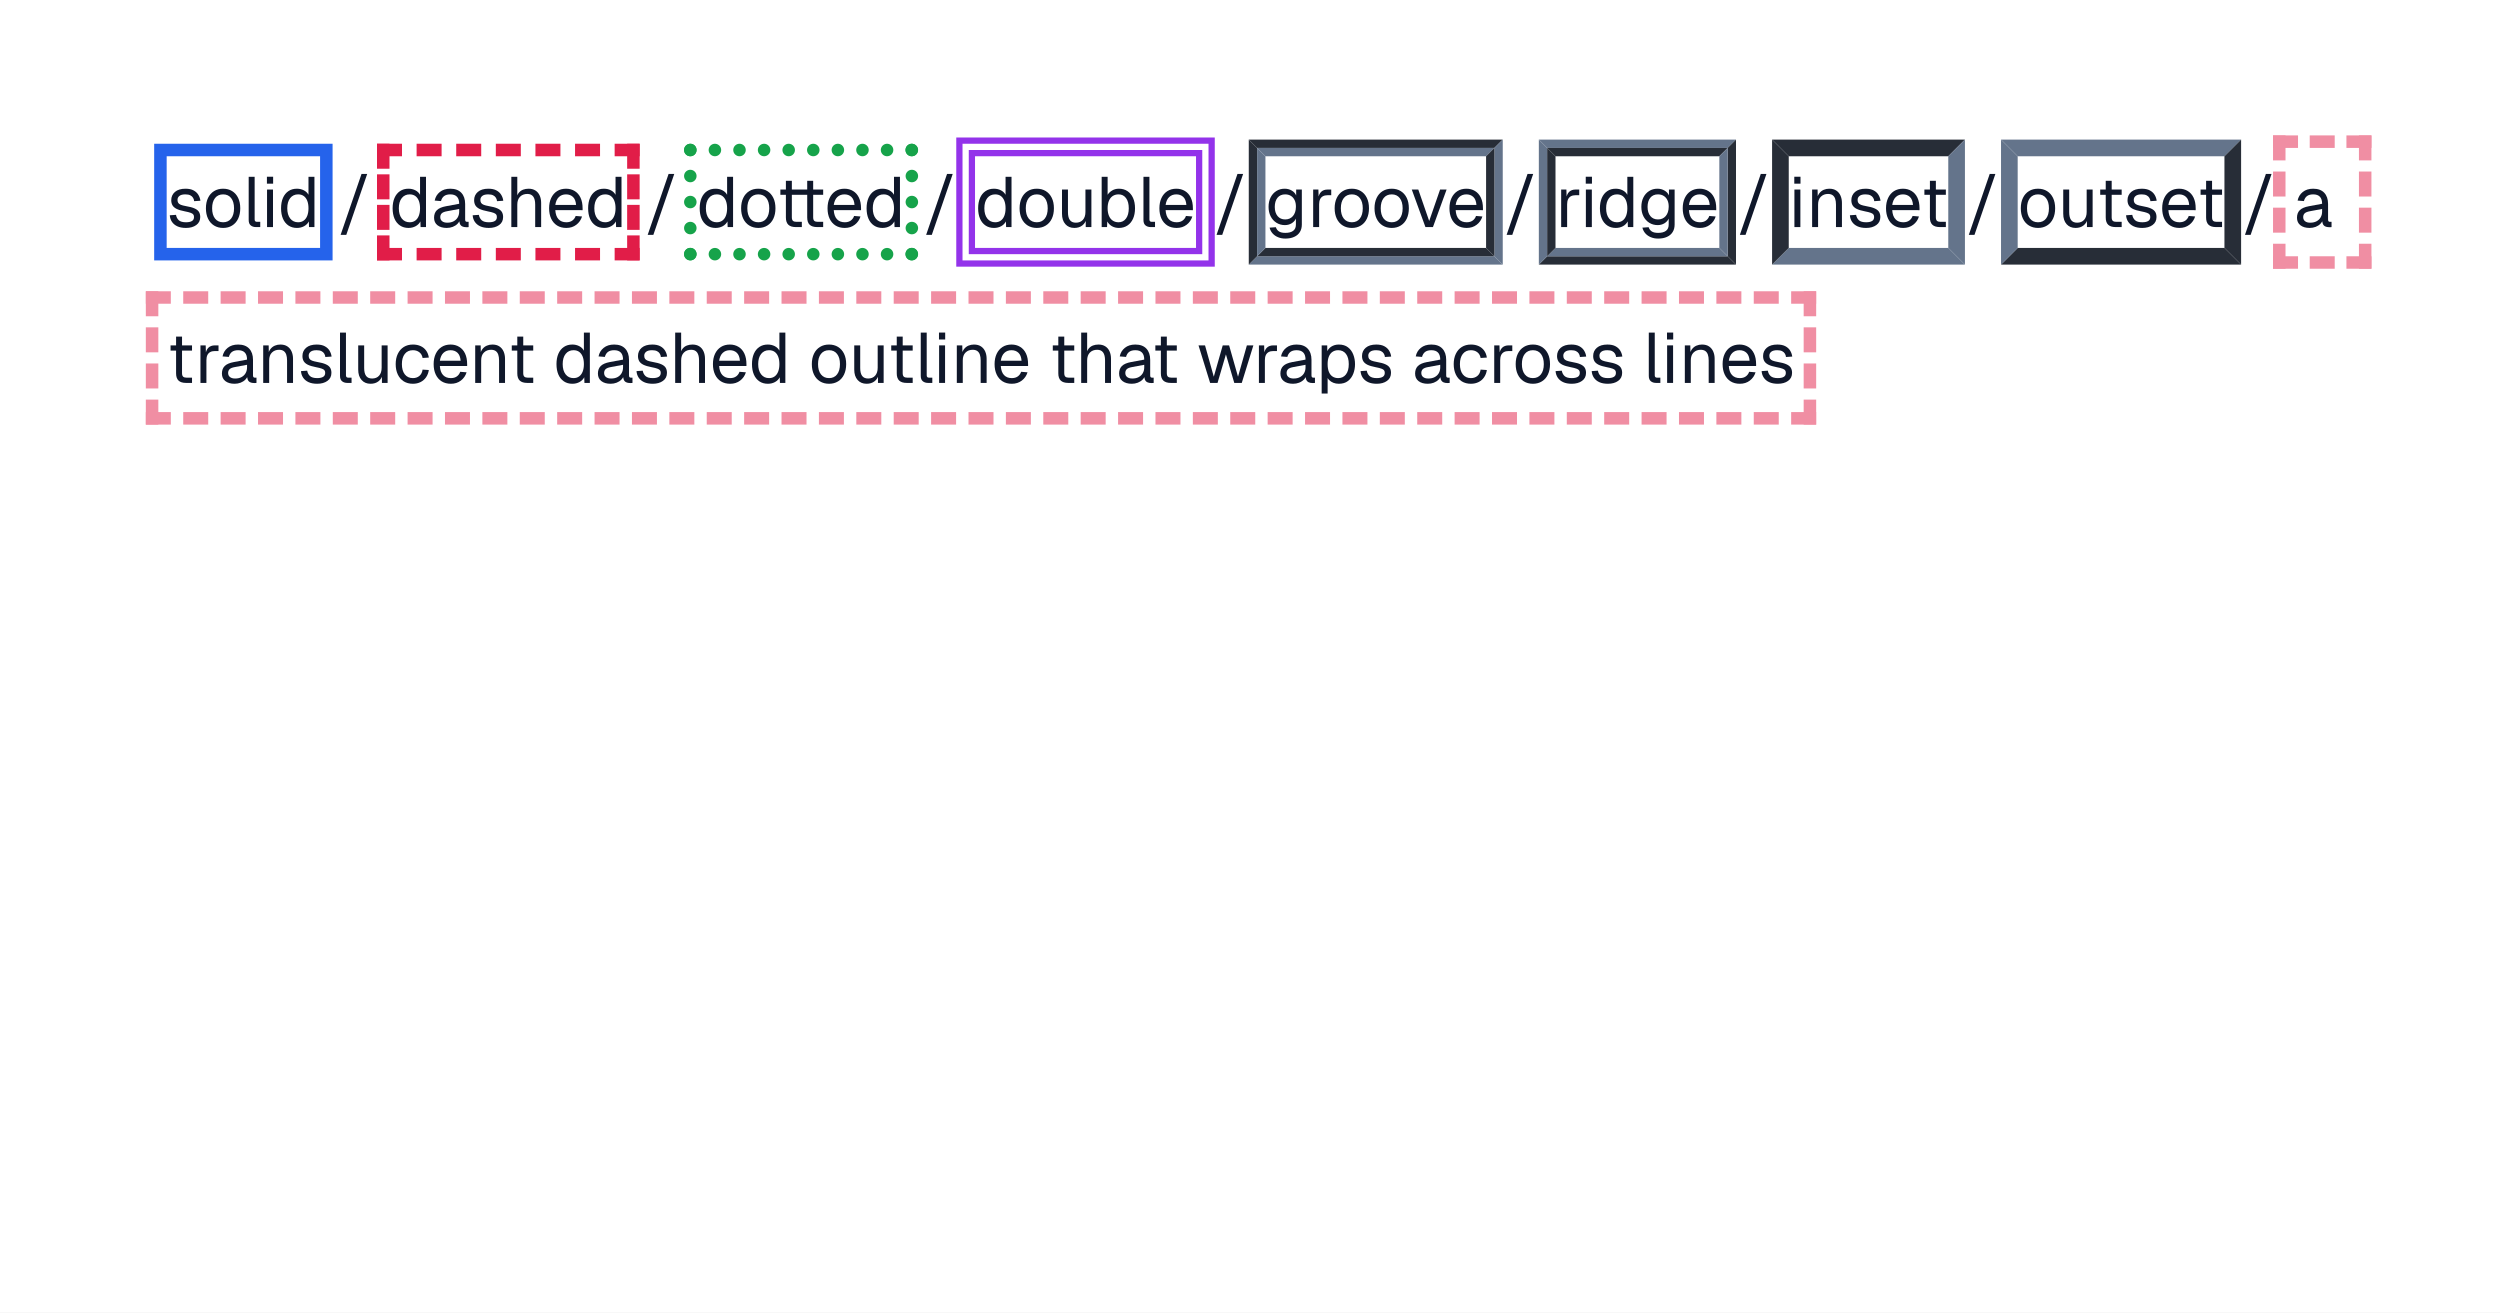
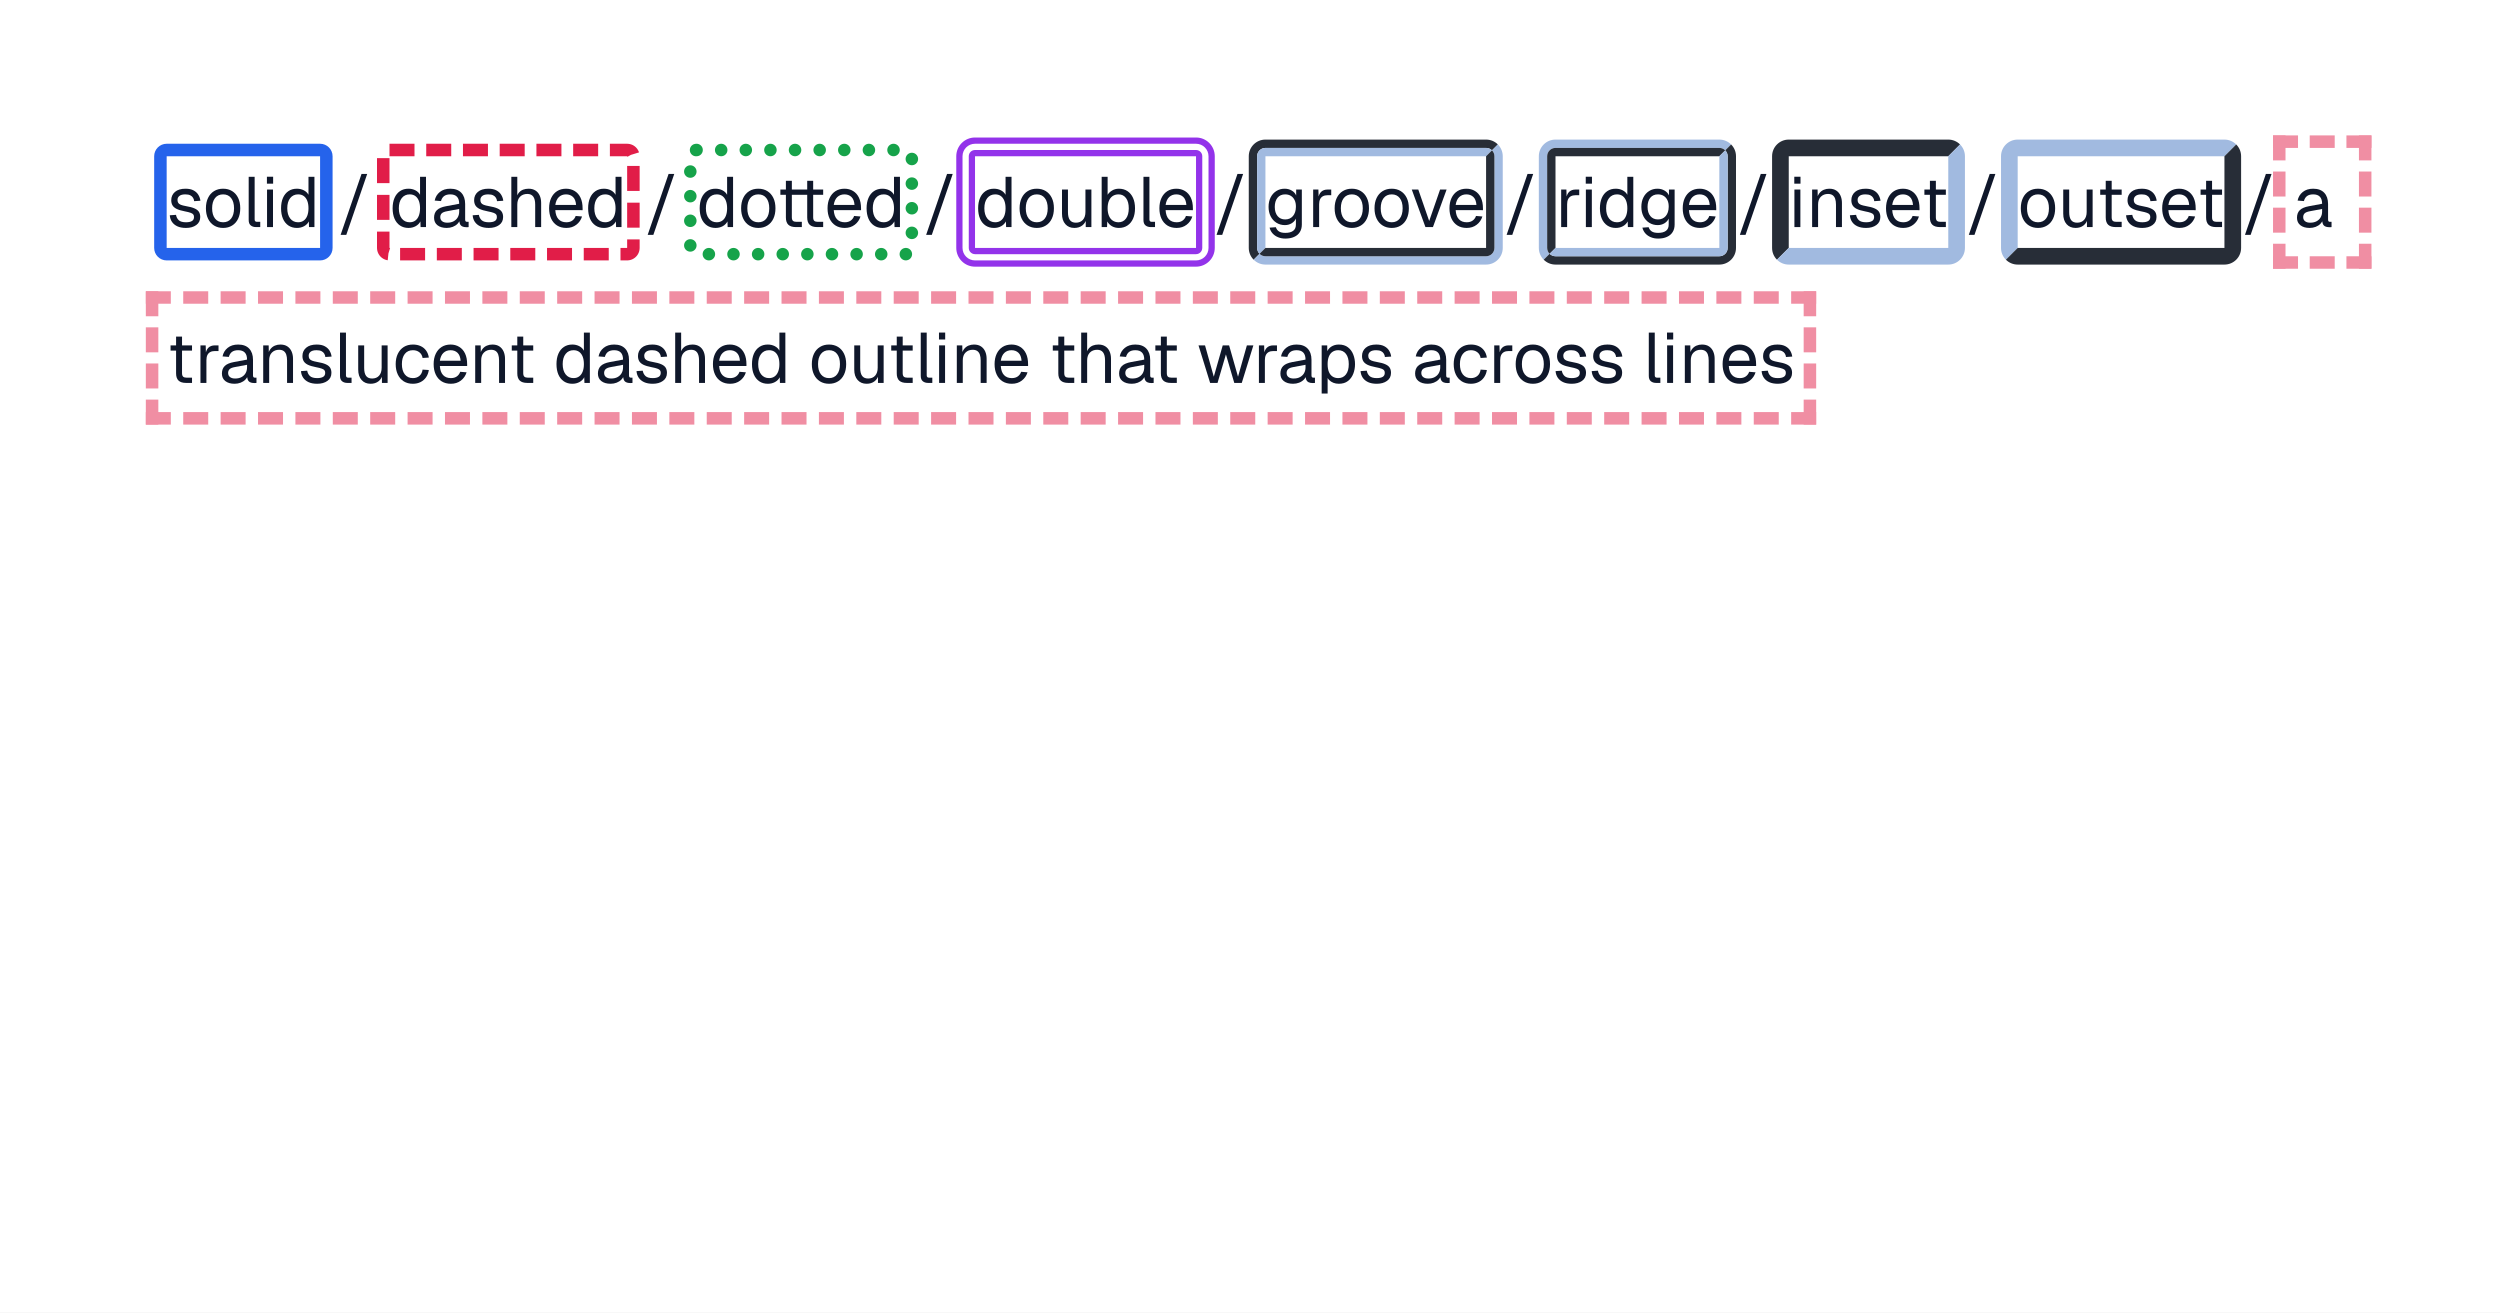
<svg xmlns="http://www.w3.org/2000/svg" width="1200" height="630" viewBox="0 0 1200 630">
  <rect x="0" y="0" width="1200" height="630" fill="#fff" />
  <g fill="#0f172a">
    <use href="#g0" x="80" y="109" />
    <use href="#g1" x="97.34" y="109" />
    <use href="#g2" x="116.65" y="109" />
    <use href="#g3" x="125.46" y="109" />
    <use href="#g4" x="133.41" y="109" />
  </g>
  <use href="#g5" x="162.14" y="109" fill="#0f172a" />
  <g fill="#0f172a">
    <use href="#g4" x="186.96" y="109" />
    <use href="#g6" x="206.85" y="109" />
    <use href="#g0" x="225.38" y="109" />
    <use href="#g7" x="242.72" y="109" />
    <use href="#g8" x="262.07" y="109" />
    <use href="#g4" x="280.8" y="109" />
  </g>
  <use href="#g5" x="309.53" y="109" fill="#0f172a" />
  <g fill="#0f172a">
    <use href="#g4" x="334.35" y="109" />
    <use href="#g1" x="354.24" y="109" />
    <use href="#g9" x="372.71" y="109" />
    <use href="#g8" x="395.72" y="109" />
    <use href="#g4" x="414.46" y="109" />
  </g>
  <use href="#g5" x="443.19" y="109" fill="#0f172a" />
  <g fill="#0f172a">
    <use href="#g4" x="468.01" y="109" />
    <use href="#g1" x="487.9" y="109" />
    <use href="#g10" x="507.04" y="109" />
    <use href="#g11" x="526.08" y="109" />
    <use href="#g2" x="546.14" y="109" />
    <use href="#g8" x="555.01" y="109" />
  </g>
  <use href="#g5" x="582.59" y="109" fill="#0f172a" />
  <g fill="#0f172a">
    <use href="#g12" x="607.41" y="109" />
    <use href="#g13" x="627.6" y="109" />
    <use href="#g1" x="639.13" y="109" />
    <use href="#g1" x="658.27" y="109" />
    <use href="#g14" x="676.9" y="109" />
    <use href="#g8" x="694.24" y="109" />
  </g>
  <use href="#g5" x="721.82" y="109" fill="#0f172a" />
  <g fill="#0f172a">
    <use href="#g13" x="746.64" y="109" />
    <use href="#g3" x="758.5" y="109" />
    <use href="#g4" x="766.46" y="109" />
    <use href="#g12" x="786.35" y="109" />
    <use href="#g8" x="806.21" y="109" />
  </g>
  <use href="#g5" x="833.78" y="109" fill="#0f172a" />
  <g fill="#0f172a">
    <use href="#g3" x="858.6" y="109" />
    <use href="#g15" x="867.1" y="109" />
    <use href="#g0" x="886.45" y="109" />
    <use href="#g8" x="903.79" y="109" />
    <use href="#g16" x="921.84" y="109" />
  </g>
  <use href="#g5" x="943.67" y="109" fill="#0f172a" />
  <g fill="#0f172a">
    <use href="#g1" x="968.49" y="109" />
    <use href="#g10" x="987.63" y="109" />
    <use href="#g16" x="1006.23" y="109" />
    <use href="#g0" x="1019.01" y="109" />
    <use href="#g8" x="1036.35" y="109" />
    <use href="#g16" x="1054.41" y="109" />
  </g>
  <use href="#g5" x="1076.23" y="109" fill="#0f172a" />
  <use href="#g6" x="1101.05" y="109" fill="#0f172a" />
  <g fill="#0f172a">
    <use href="#g16" x="80" y="183.8" />
    <use href="#g13" x="93.5" y="183.8" />
    <use href="#g6" x="105.02" y="183.8" />
    <use href="#g15" x="123.62" y="183.8" />
    <use href="#g0" x="142.97" y="183.8" />
    <use href="#g2" x="160.48" y="183.8" />
    <use href="#g10" x="169.22" y="183.8" />
    <use href="#g17" x="188.43" y="183.8" />
    <use href="#g8" x="206.65" y="183.8" />
    <use href="#g15" x="225.38" y="183.8" />
    <use href="#g16" x="243.78" y="183.8" />
    <use href="#g4" x="265.61" y="183.8" />
    <use href="#g6" x="285.5" y="183.8" />
    <use href="#g0" x="304.03" y="183.8" />
    <use href="#g7" x="321.37" y="183.8" />
    <use href="#g8" x="340.71" y="183.8" />
    <use href="#g4" x="359.45" y="183.8" />
    <use href="#g1" x="388.18" y="183.8" />
    <use href="#g10" x="407.32" y="183.8" />
    <use href="#g16" x="425.92" y="183.8" />
    <use href="#g2" x="439.24" y="183.8" />
    <use href="#g3" x="448.05" y="183.8" />
    <use href="#g15" x="456.55" y="183.8" />
    <use href="#g8" x="475.9" y="183.8" />
    <use href="#g16" x="503.47" y="183.8" />
    <use href="#g7" x="516.25" y="183.8" />
    <use href="#g6" x="535.67" y="183.8" />
    <use href="#g16" x="552.7" y="183.8" />
    <use href="#g18" x="574.53" y="183.8" />
    <use href="#g13" x="601.56" y="183.8" />
    <use href="#g6" x="613.09" y="183.8" />
    <use href="#g19" x="631.68" y="183.8" />
    <use href="#g0" x="651.57" y="183.8" />
    <use href="#g6" x="677.75" y="183.8" />
    <use href="#g17" x="696.28" y="183.8" />
    <use href="#g13" x="714.51" y="183.8" />
    <use href="#g1" x="726.03" y="183.8" />
    <use href="#g0" x="745.18" y="183.8" />
    <use href="#g0" x="762.52" y="183.8" />
    <use href="#g2" x="788.7" y="183.8" />
    <use href="#g3" x="797.5" y="183.8" />
    <use href="#g15" x="806" y="183.8" />
    <use href="#g8" x="825.35" y="183.8" />
    <use href="#g0" x="844.08" y="183.8" />
  </g>
-   <path d="M74 69h85.64v56h-85.64Zm6 6h73.64v44h-73.64Z" fill="#2563eb" fill-rule="evenodd" />
+   <path d="M80 69h73.64c3.32 0 6 2.69 6 6v44c0 3.31-2.68 6-6 6h-73.64c-3.31 0-6-2.69-6-6v-44c0-3.31 2.69-6 6-6Zm0 6h73.64v44h-73.64v-44Z" fill="#2563eb" fill-rule="evenodd" />
+   <path d="M186.96 72h114.07c1.66 0 3 1.34 3 3v44c0 1.66-1.34 3-3 3h-114.07c-1.65 0-3-1.34-3-3v-44c0-1.66 1.35-3 3-3Z" fill="none" stroke="#e11d48" stroke-width="6" stroke-dasharray="12 5.631" />
+   <path d="M334.35 72h100.34c1.65 0 3 1.34 3 3v44c0 1.66-1.35 3-3 3h-100.34c-1.65 0-3-1.34-3-3v-44c0-1.66 1.35-3 3-3Z" fill="none" stroke="#16a34a" stroke-width="6" stroke-dasharray="0 11.818" stroke-linecap="round" />
+   <path d="M468.01 66h106.08c4.97 0 9 4.03 9 9v44c0 4.97-4.03 9-9 9h-106.08c-4.97 0-9-4.03-9-9v-44c0-4.97 4.03-9 9-9Zm0 3h106.08c3.31 0 6 2.69 6 6v44c0 3.31-2.69 6-6 6h-106.08c-3.32 0-6-2.69-6-6v-44c0-3.31 2.68-6 6-6Z" fill="#9333ea" fill-rule="evenodd" />
+   <path d="M468.01 72h106.08c1.65 0 3 1.34 3 3v44c0 1.66-1.35 3-3 3h-106.08c-1.66 0-3-1.34-3-3v-44c0-1.66 1.34-3 3-3Zm0 3h106.08v44h-106.08v-44Z" fill="#9333ea" fill-rule="evenodd" />
  <clipPath id="cp0">
-     <path d="M180.96 69h126.07v56h-126.07Zm6 6h114.07v44h-114.07Z" clip-rule="evenodd" />
+     <path d="M599.41 67l8 8h105.91l8-8Zm0 60 8-8v-44l-8-8Z" />
  </clipPath>
  <g clip-path="url(#cp0)">
-     <path d="M180.96 72h126.07" fill="none" stroke="#e11d48" stroke-width="6" stroke-dasharray="12 7.012" />
-     <path d="M304.03 69v56" fill="none" stroke="#e11d48" stroke-width="6" stroke-dasharray="12 2.667" />
-     <path d="M180.96 122h126.07" fill="none" stroke="#e11d48" stroke-width="6" stroke-dasharray="12 7.012" />
-     <path d="M183.96 69v56" fill="none" stroke="#e11d48" stroke-width="6" stroke-dasharray="12 2.667" />
+     <path d="M607.41 67h105.91c4.42 0 8 3.58 8 8v44c0 4.42-3.58 8-8 8h-105.91c-4.42 0-8-3.58-8-8v-44c0-4.42 3.58-8 8-8Zm0 4h105.91c2.21 0 4 1.79 4 4v44c0 2.21-1.79 4-4 4h-105.91c-2.21 0-4-1.79-4-4v-44c0-2.21 1.79-4 4-4Z" fill="#272d37" fill-rule="evenodd" />
  </g>
  <clipPath id="cp1">
-     <path d="M328.35 69h112.34v56h-112.34Zm6 6h100.34v44h-100.34Z" clip-rule="evenodd" />
+     <path d="M599.41 67l8 8h105.91l8-8Zm0 60 8-8v-44l-8-8Z" />
  </clipPath>
  <g clip-path="url(#cp1)">
-     <path d="M331.35 72h106.34" fill="none" stroke="#16a34a" stroke-width="6" stroke-dasharray="0 11.805" stroke-linecap="round" />
-     <path d="M437.69 72v50" fill="none" stroke="#16a34a" stroke-width="6" stroke-dasharray="0 12.49" stroke-linecap="round" />
-     <path d="M331.35 122h106.34" fill="none" stroke="#16a34a" stroke-width="6" stroke-dasharray="0 11.805" stroke-linecap="round" />
-     <path d="M331.35 72v50" fill="none" stroke="#16a34a" stroke-width="6" stroke-dasharray="0 12.49" stroke-linecap="round" />
-   </g>
-   <path d="M459.01 66h124.08v62h-124.08Zm3 3h118.08v56h-118.08Z" fill="#9333ea" fill-rule="evenodd" />
-   <path d="M465.01 72h112.08v50h-112.08Zm3 3h106.08v44h-106.08Z" fill="#9333ea" fill-rule="evenodd" />
-   <path d="M599.41 67h121.91l-4 4h-113.91Z" fill="#272d37" />
-   <path d="M721.32 67v60l-4-4v-52Z" fill="#64748b" />
-   <path d="M721.32 127h-121.91l4-4h113.91Z" fill="#64748b" />
-   <path d="M599.41 127v-60l4 4v52Z" fill="#272d37" />
-   <path d="M603.41 71h113.91l-4 4h-105.91Z" fill="#64748b" />
-   <path d="M717.32 71v52l-4-4v-44Z" fill="#272d37" />
-   <path d="M717.32 123h-113.91l4-4h105.91Z" fill="#272d37" />
-   <path d="M603.41 123v-52l4 4v44Z" fill="#64748b" />
-   <path d="M738.64 67h94.64l-4 4h-86.64Z" fill="#64748b" />
-   <path d="M833.28 67v60l-4-4v-52Z" fill="#272d37" />
-   <path d="M833.28 127h-94.64l4-4h86.64Z" fill="#272d37" />
-   <path d="M738.64 127v-60l4 4v52Z" fill="#64748b" />
-   <path d="M742.64 71h86.64l-4 4h-78.64Z" fill="#272d37" />
-   <path d="M829.28 71v52l-4-4v-44Z" fill="#64748b" />
-   <path d="M829.28 123h-86.64l4-4h78.64Z" fill="#64748b" />
-   <path d="M742.64 123v-52l4 4v44Z" fill="#272d37" />
-   <path d="M850.6 67h92.57l-8 8h-76.57Z" fill="#272d37" />
-   <path d="M943.17 67v60l-8-8v-44Z" fill="#64748b" />
-   <path d="M943.17 127h-92.57l8-8h76.57Z" fill="#64748b" />
-   <path d="M850.6 127v-60l8 8v44Z" fill="#272d37" />
-   <path d="M960.49 67h115.24l-8 8h-99.24Z" fill="#64748b" />
-   <path d="M1075.73 67v60l-8-8v-44Z" fill="#272d37" />
-   <path d="M1075.73 127h-115.24l8-8h99.24Z" fill="#272d37" />
-   <path d="M960.49 127v-60l8 8v44Z" fill="#64748b" />
+     <path d="M607.41 71h105.91c2.21 0 4 1.79 4 4v44c0 2.21-1.79 4-4 4h-105.91c-2.21 0-4-1.79-4-4v-44c0-2.21 1.79-4 4-4Zm0 4h105.91v44h-105.91v-44Z" fill="#a1bae0" fill-rule="evenodd" />
+   </g>
+   <clipPath id="cp2">
+     <path d="M721.32 67l-8 8v44l8 8Zm0 60-8-8h-105.91l-8 8Z" />
+   </clipPath>
+   <g clip-path="url(#cp2)">
+     <path d="M607.41 67h105.91c4.42 0 8 3.58 8 8v44c0 4.42-3.58 8-8 8h-105.91c-4.42 0-8-3.58-8-8v-44c0-4.42 3.58-8 8-8Zm0 4h105.91c2.21 0 4 1.79 4 4v44c0 2.21-1.79 4-4 4h-105.91c-2.21 0-4-1.79-4-4v-44c0-2.21 1.79-4 4-4Z" fill="#a1bae0" fill-rule="evenodd" />
+   </g>
+   <clipPath id="cp3">
+     <path d="M721.32 67l-8 8v44l8 8Zm0 60-8-8h-105.91l-8 8Z" />
+   </clipPath>
+   <g clip-path="url(#cp3)">
+     <path d="M607.41 71h105.91c2.21 0 4 1.79 4 4v44c0 2.21-1.79 4-4 4h-105.91c-2.21 0-4-1.79-4-4v-44c0-2.21 1.79-4 4-4Zm0 4h105.91v44h-105.91v-44Z" fill="#272d37" fill-rule="evenodd" />
+   </g>
+   <clipPath id="cp4">
+     <path d="M738.64 67l8 8h78.64l8-8Zm0 60 8-8v-44l-8-8Z" />
+   </clipPath>
+   <g clip-path="url(#cp4)">
+     <path d="M746.64 67h78.64c4.42 0 8 3.58 8 8v44c0 4.42-3.58 8-8 8h-78.64c-4.42 0-8-3.58-8-8v-44c0-4.42 3.58-8 8-8Zm0 4h78.64c2.21 0 4 1.79 4 4v44c0 2.21-1.79 4-4 4h-78.64c-2.21 0-4-1.79-4-4v-44c0-2.21 1.79-4 4-4Z" fill="#a1bae0" fill-rule="evenodd" />
+   </g>
+   <clipPath id="cp5">
+     <path d="M738.64 67l8 8h78.64l8-8Zm0 60 8-8v-44l-8-8Z" />
+   </clipPath>
+   <g clip-path="url(#cp5)">
+     <path d="M746.64 71h78.64c2.21 0 4 1.79 4 4v44c0 2.21-1.79 4-4 4h-78.64c-2.21 0-4-1.79-4-4v-44c0-2.21 1.79-4 4-4Zm0 4h78.64v44h-78.64v-44Z" fill="#272d37" fill-rule="evenodd" />
+   </g>
+   <clipPath id="cp6">
+     <path d="M833.28 67l-8 8v44l8 8Zm0 60-8-8h-78.64l-8 8Z" />
+   </clipPath>
+   <g clip-path="url(#cp6)">
+     <path d="M746.64 67h78.64c4.42 0 8 3.58 8 8v44c0 4.42-3.58 8-8 8h-78.64c-4.42 0-8-3.58-8-8v-44c0-4.42 3.58-8 8-8Zm0 4h78.64c2.21 0 4 1.79 4 4v44c0 2.21-1.79 4-4 4h-78.64c-2.21 0-4-1.79-4-4v-44c0-2.21 1.79-4 4-4Z" fill="#272d37" fill-rule="evenodd" />
+   </g>
+   <clipPath id="cp7">
+     <path d="M833.28 67l-8 8v44l8 8Zm0 60-8-8h-78.64l-8 8Z" />
+   </clipPath>
+   <g clip-path="url(#cp7)">
+     <path d="M746.64 71h78.64c2.21 0 4 1.79 4 4v44c0 2.21-1.79 4-4 4h-78.64c-2.21 0-4-1.79-4-4v-44c0-2.21 1.79-4 4-4Zm0 4h78.64v44h-78.64v-44Z" fill="#a1bae0" fill-rule="evenodd" />
+   </g>
+   <clipPath id="cp8">
+     <path d="M850.6 67l8 8h76.57l8-8Zm0 60 8-8v-44l-8-8Z" />
+   </clipPath>
+   <g clip-path="url(#cp8)">
+     <path d="M858.6 67h76.57c4.42 0 8 3.58 8 8v44c0 4.42-3.58 8-8 8h-76.57c-4.42 0-8-3.58-8-8v-44c0-4.42 3.58-8 8-8Zm0 8h76.57v44h-76.57v-44Z" fill="#272d37" fill-rule="evenodd" />
+   </g>
+   <clipPath id="cp9">
+     <path d="M943.17 67l-8 8v44l8 8Zm0 60-8-8h-76.57l-8 8Z" />
+   </clipPath>
+   <g clip-path="url(#cp9)">
+     <path d="M858.6 67h76.57c4.42 0 8 3.58 8 8v44c0 4.42-3.58 8-8 8h-76.57c-4.42 0-8-3.58-8-8v-44c0-4.42 3.58-8 8-8Zm0 8h76.57v44h-76.57v-44Z" fill="#a1bae0" fill-rule="evenodd" />
+   </g>
+   <clipPath id="cp10">
+     <path d="M960.49 67l8 8h99.24l8-8Zm0 60 8-8v-44l-8-8Z" />
+   </clipPath>
+   <g clip-path="url(#cp10)">
+     <path d="M968.49 67h99.24c4.42 0 8 3.58 8 8v44c0 4.42-3.58 8-8 8h-99.24c-4.42 0-8-3.58-8-8v-44c0-4.42 3.58-8 8-8Zm0 8h99.24v44h-99.24v-44Z" fill="#a1bae0" fill-rule="evenodd" />
+   </g>
+   <clipPath id="cp11">
+     <path d="M1075.73 67l-8 8v44l8 8Zm0 60-8-8h-99.24l-8 8Z" />
+   </clipPath>
+   <g clip-path="url(#cp11)">
+     <path d="M968.49 67h99.24c4.42 0 8 3.58 8 8v44c0 4.42-3.58 8-8 8h-99.24c-4.42 0-8-3.58-8-8v-44c0-4.42 3.58-8 8-8Zm0 8h99.24v44h-99.24v-44Z" fill="#272d37" fill-rule="evenodd" />
+   </g>
  <g opacity=".502">
-     <clipPath id="cp2">
+     <clipPath id="cp12">
      <path d="M1091.05 65h47.24v64h-47.24Zm6 6h35.24v52h-35.24Z" clip-rule="evenodd" />
    </clipPath>
-     <g clip-path="url(#cp2)">
+     <g clip-path="url(#cp12)">
      <path d="M1091.05 68h47.24" fill="none" stroke="#e11d48" stroke-width="6" stroke-dasharray="12 5.617" />
      <path d="M1135.29 65v64" fill="none" stroke="#e11d48" stroke-width="6" stroke-dasharray="12 5.333" />
      <path d="M1091.05 126h47.24" fill="none" stroke="#e11d48" stroke-width="6" stroke-dasharray="12 5.617" />
      <path d="M1094.05 65v64" fill="none" stroke="#e11d48" stroke-width="6" stroke-dasharray="12 5.333" />
    </g>
  </g>
  <g opacity=".502">
-     <clipPath id="cp3">
+     <clipPath id="cp13">
      <path d="M70 139.8h801.76v64h-801.76Zm6 6h789.76v52h-789.76Z" clip-rule="evenodd" />
    </clipPath>
-     <g clip-path="url(#cp3)">
+     <g clip-path="url(#cp13)">
      <path d="M70 142.8h801.76" fill="none" stroke="#e11d48" stroke-width="6" stroke-dasharray="12 5.949" />
      <path d="M868.76 139.8v64" fill="none" stroke="#e11d48" stroke-width="6" stroke-dasharray="12 5.333" />
      <path d="M70 200.8h801.76" fill="none" stroke="#e11d48" stroke-width="6" stroke-dasharray="12 5.949" />
      <path d="M73 139.8v64" fill="none" stroke="#e11d48" stroke-width="6" stroke-dasharray="12 5.333" />
    </g>
  </g>
  <defs>
    <path id="g0" d="M9.28.41q-2.48 0-4.17-.79-1.67-.78-2.58-2.15t-1.03-3.14l2.98-.2q.29 1.62 1.35 2.59 1.08.97 3.45.97 1.85 0 2.85-.6.99-.59.99-1.92.01-.72-.32-1.19-.32-.48-1.27-.82-.95-.36-2.8-.71-2.51-.48-3.95-1.18-1.42-.72-2-1.74t-.58-2.45q0-2.41 1.78-3.96 1.8-1.54 5.07-1.54 2.37 0 3.89.83t2.29 2.15q.79 1.33.96 2.8l-3 .2q-.06-.86-.52-1.61-.44-.75-1.33-1.2-.87-.45-2.37-.45-1.94 0-2.86.75-.91.73-.91 1.89 0 .89.36 1.45t1.25.92q.91.35 2.47.63 2.66.44 4.14 1.12 1.5.67 2.1 1.69.59 1 .59 2.42 0 2.49-1.92 3.86-1.91 1.38-4.91 1.38Z" />
    <path id="g1" d="M9.77.41q-2.49 0-4.36-1.16t-2.89-3.28-1.02-4.99q0-2.89 1.02-4.98 1.01-2.11 2.89-3.27t4.36-1.15q2.46 0 4.32 1.15 1.86 1.16 2.88 3.27 1.01 2.09 1.01 4.98 0 2.86-1.01 4.99t-2.88 3.28q-1.86 1.16-4.32 1.16Zm0-2.72q2.46 0 3.84-1.78 1.39-1.78 1.39-4.93 0-3.12-1.39-4.9-1.38-1.78-3.84-1.78-2.49 0-3.9 1.78-1.39 1.78-1.39 4.9 0 3.15 1.4 4.93t3.89 1.78Z" />
    <path id="g2" d="M6.25 0q-1.56 0-2.55-.81t-.98-2.6v-20.73h2.86v20.5q0 .55.28.84.3.28.84.28h1.57v2.52Z" />
    <path id="g3" d="M2.72 0v-18.02h2.86v18.02Zm-.06-20.84v-3.33h2.98v3.33Z" />
    <path id="g4" d="M9.11.41q-2.34 0-4.06-1.16t-2.64-3.27q-.91-2.11-.91-5t.91-4.98q.92-2.11 2.64-3.27t4.06-1.15q1.8 0 3.3.76t2.25 2.16v-8.64h2.86v24.14h-2.6l-.09-2.72q-.75 1.45-2.28 2.3-1.53.83-3.44.83Zm.58-2.72q1.59 0 2.7-.82 1.11-.81 1.69-2.32t.58-3.57q0-2.1-.58-3.59t-1.69-2.3q-1.11-.79-2.7-.79-2.38 0-3.8 1.78-1.41 1.78-1.41 4.9 0 3.1 1.41 4.91 1.42 1.8 3.8 1.8Z" />
    <path id="g5" d="M1.36 3.73l10.03-29.23h2.72l-10.03 29.23Z" />
    <path id="g6" d="M7.58.41q-2.78 0-4.44-1.29-1.64-1.29-1.64-3.6t1.36-3.65q1.36-1.32 4.31-1.87l6.39-1.19q0-2.28-1.08-3.39-1.06-1.12-3.2-1.12-1.87 0-2.97.82-1.08.83-1.48 2.4l-3.03-.24q.51-2.55 2.47-4.12 1.95-1.58 5.01-1.58 3.47 0 5.3 1.95 1.84 1.95 1.84 5.39v7.44q0 .61.22.87t.74.25h.71v2.52q-.14.03-.45.05-.3.01-.64.01-1.22 0-1.98-.39-.77-.39-1.11-1.22t-.35-2.18l.35.06q-.24 1.15-1.16 2.09t-2.28 1.47q-1.36.52-2.89.52Zm.28-2.52q1.8 0 3.06-.69 1.28-.7 1.96-1.9.68-1.22.68-2.71v-1.29l-5.84 1.09q-1.84.33-2.55 1.03-.69.7-.69 1.81 0 1.27.91 1.97t2.47.69Z" />
    <path id="g7" d="M2.72 0v-24.14h2.86v10.09l-.35-.06q.35-1.5 1.16-2.45t2-1.41q1.2-.45 2.63-.45 1.93 0 3.28.87t2.03 2.41q.7 1.55.7 3.55v11.59h-2.86v-10.78q0-2.61-.94-3.86-.92-1.27-2.82-1.27-2.18 0-3.5 1.33-1.33 1.31-1.33 3.83v10.75Z" />
    <path id="g8" d="M9.77.41q-2.57 0-4.43-1.16-1.84-1.16-2.84-3.28t-1-4.99q0-2.84 1-4.95t2.81-3.28q1.83-1.17 4.32-1.17 2.34 0 4.14 1.11 1.81 1.09 2.81 3.2t1 5.14v.85l-13.1-.01q.18 2.9 1.55 4.36t3.74 1.46q1.76 0 2.89-.83 1.14-.84 1.59-2.2l3.06.25q-.72 2.4-2.72 3.95-1.98 1.55-4.82 1.55Zm-5.29-11.05h9.97q-.2-2.63-1.51-3.84-1.31-1.22-3.31-1.22-2.08 0-3.43 1.28-1.34 1.26-1.72 3.78Z" />
    <path id="g9" d="M9.31 0q-2.44 0-3.62-1.13t-1.17-3.5v-17.6h2.86l-.01 17.54q.01 1.22.55 1.71.55.46 1.67.46h2.58v2.52Zm-7.44-15.5v-2.52h10.3v2.52Zm17.68 15.5q-2.44 0-3.63-1.13-1.17-1.12-1.17-3.5v-17.6h2.86v17.54q0 1.22.55 1.71.54.46 1.67.46h2.58v2.52Zm-7.44-15.5v-2.52h10.3v2.52Z" />
    <path id="g10" d="M8.64.41q-2.69 0-4.31-1.82t-1.61-5.01v-11.6h2.86v10.82q0 2.61.94 3.86.93 1.23 2.87 1.23 2.14 0 3.36-1.37t1.22-3.8v-10.74h2.86v18.02h-2.72v-4.45l.44.23q-.53 2.22-2.07 3.42-1.53 1.21-3.84 1.21Z" />
    <path id="g11" d="M10.98.41q-1.87 0-3.34-.83-1.45-.85-2.23-2.3l-.11 2.72h-2.58v-24.14h2.86v8.64q.67-1.13 2.09-2.02 1.44-.9 3.31-.9 2.38 0 4.11 1.15 1.74 1.16 2.69 3.27.95 2.09.95 4.98t-.95 5-2.69 3.27-4.11 1.16Zm-.17-2.72q2.28 0 3.6-1.8 1.32-1.81 1.32-4.91 0-3.12-1.32-4.9t-3.54-1.78q-1.65 0-2.85.79-1.19.8-1.82 2.3-.62 1.48-.62 3.59 0 2.05.62 3.57t1.8 2.32q1.19.82 2.81.82Z" />
    <path id="g12" d="M9.55 5.52q-1.94 0-3.5-.66-1.57-.64-2.63-1.83-1.05-1.19-1.42-2.76l3-.21q.41 1.27 1.44 1.99 1.04.73 3.11.73 2.45 0 3.76-.98t1.31-2.96l.01-2.92q-.66 1.42-2.08 2.28-1.43.85-3.21.85-2.26 0-4.06-1.13-1.78-1.12-2.78-3.09t-1-4.52q0-2.59.98-4.54t2.74-3.07q1.75-1.12 4-1.12 1.9 0 3.4.89 1.52.87 2.13 2.37v-2.86h2.72v16.8q0 2.11-.95 3.61-.94 1.52-2.72 2.31-1.77.82-4.25.82Zm-.07-9.19q2.32 0 3.71-1.61 1.4-1.63 1.44-4.41.03-1.87-.61-3.22-.63-1.34-1.8-2.06-1.17-.73-2.74-.73-2.37 0-3.68 1.61t-1.32 4.4q0 2.78 1.35 4.41 1.34 1.61 3.65 1.61Z" />
    <path id="g13" d="M2.72 0v-18.02h2.51l.14 4.55-.28-.09q.35-2.31 1.49-3.38t3.05-1.08h1.76v2.72h-1.73q-1.36 0-2.27.5-.89.49-1.36 1.46-.45.97-.45 2.47v10.87Z" />
    <path id="g14" d="M7.31 0l-6.56-18.02h3.13l5.23 15.1 5.23-15.1h3.13l-6.56 18.02Z" />
    <path id="g15" d="M2.72 0v-18.02h2.62l.1 4.58-.35-.29q.35-1.6 1.19-2.63.86-1.05 2.06-1.55 1.21-.51 2.61-.51 2.07 0 3.41.92 1.34.91 2 2.45.67 1.55.67 3.46v11.59h-2.86v-10.78q0-1.66-.39-2.8t-1.23-1.73-2.21-.6q-2.07 0-3.42 1.32-1.34 1.29-1.34 3.81v10.78Z" />
    <path id="g16" d="M9.31 0q-2.44 0-3.62-1.13t-1.17-3.5v-17.6h2.86l-.01 17.54q.01 1.22.55 1.71.55.46 1.67.46h2.58v2.52Zm-7.44-15.5v-2.52h10.3v2.52Z" />
    <path id="g17" d="M9.77.41q-2.54 0-4.4-1.16-1.84-1.16-2.85-3.28-1.02-2.13-1.02-4.99 0-2.84 1.02-4.95t2.86-3.28q1.85-1.17 4.39-1.17 2.06 0 3.67.73 1.62.72 2.64 2.13 1.03 1.39 1.33 3.39l-2.99.2q-.31-1.8-1.58-2.76-1.25-.97-3.07-.97-2.49 0-3.9 1.78-1.39 1.78-1.39 4.9 0 3.15 1.4 4.93t3.89 1.78q1.82 0 3.07-1.02 1.27-1.03 1.58-3.06l2.99.2q-.3 2-1.33 3.49-1.02 1.48-2.64 2.29t-3.67.82Z" />
    <path id="g18" d="M6.33 0l-5.58-18.02h3.13l4.21 15.04 4.29-15.04h3.06l4.28 15.04 4.25-15.04h3.12l-5.57 18.02h-3.6l-4.01-13.7-4.02 13.7Z" />
    <path id="g19" d="M2.72 5.09v-23.11h2.66l.06 3.88-.41-.2q.69-2.02 2.27-3.05t3.65-1.03q2.69 0 4.39 1.33 1.72 1.31 2.55 3.47.84 2.14.84 4.6 0 2.49-.84 4.63-.83 2.14-2.55 3.47-1.7 1.33-4.39 1.33-1.4 0-2.61-.47-1.2-.49-2.04-1.33-.83-.86-1.13-2.02l.41-.46v8.96Zm7.95-7.4q2.35 0 3.71-1.77t1.35-4.94q0-3.15-1.35-4.92-1.36-1.76-3.71-1.76-1.56 0-2.7.75-1.14.73-1.77 2.23t-.62 3.7q0 2.22.61 3.72.61 1.49 1.76 2.24t2.72.75Z" />
  </defs>
</svg>
